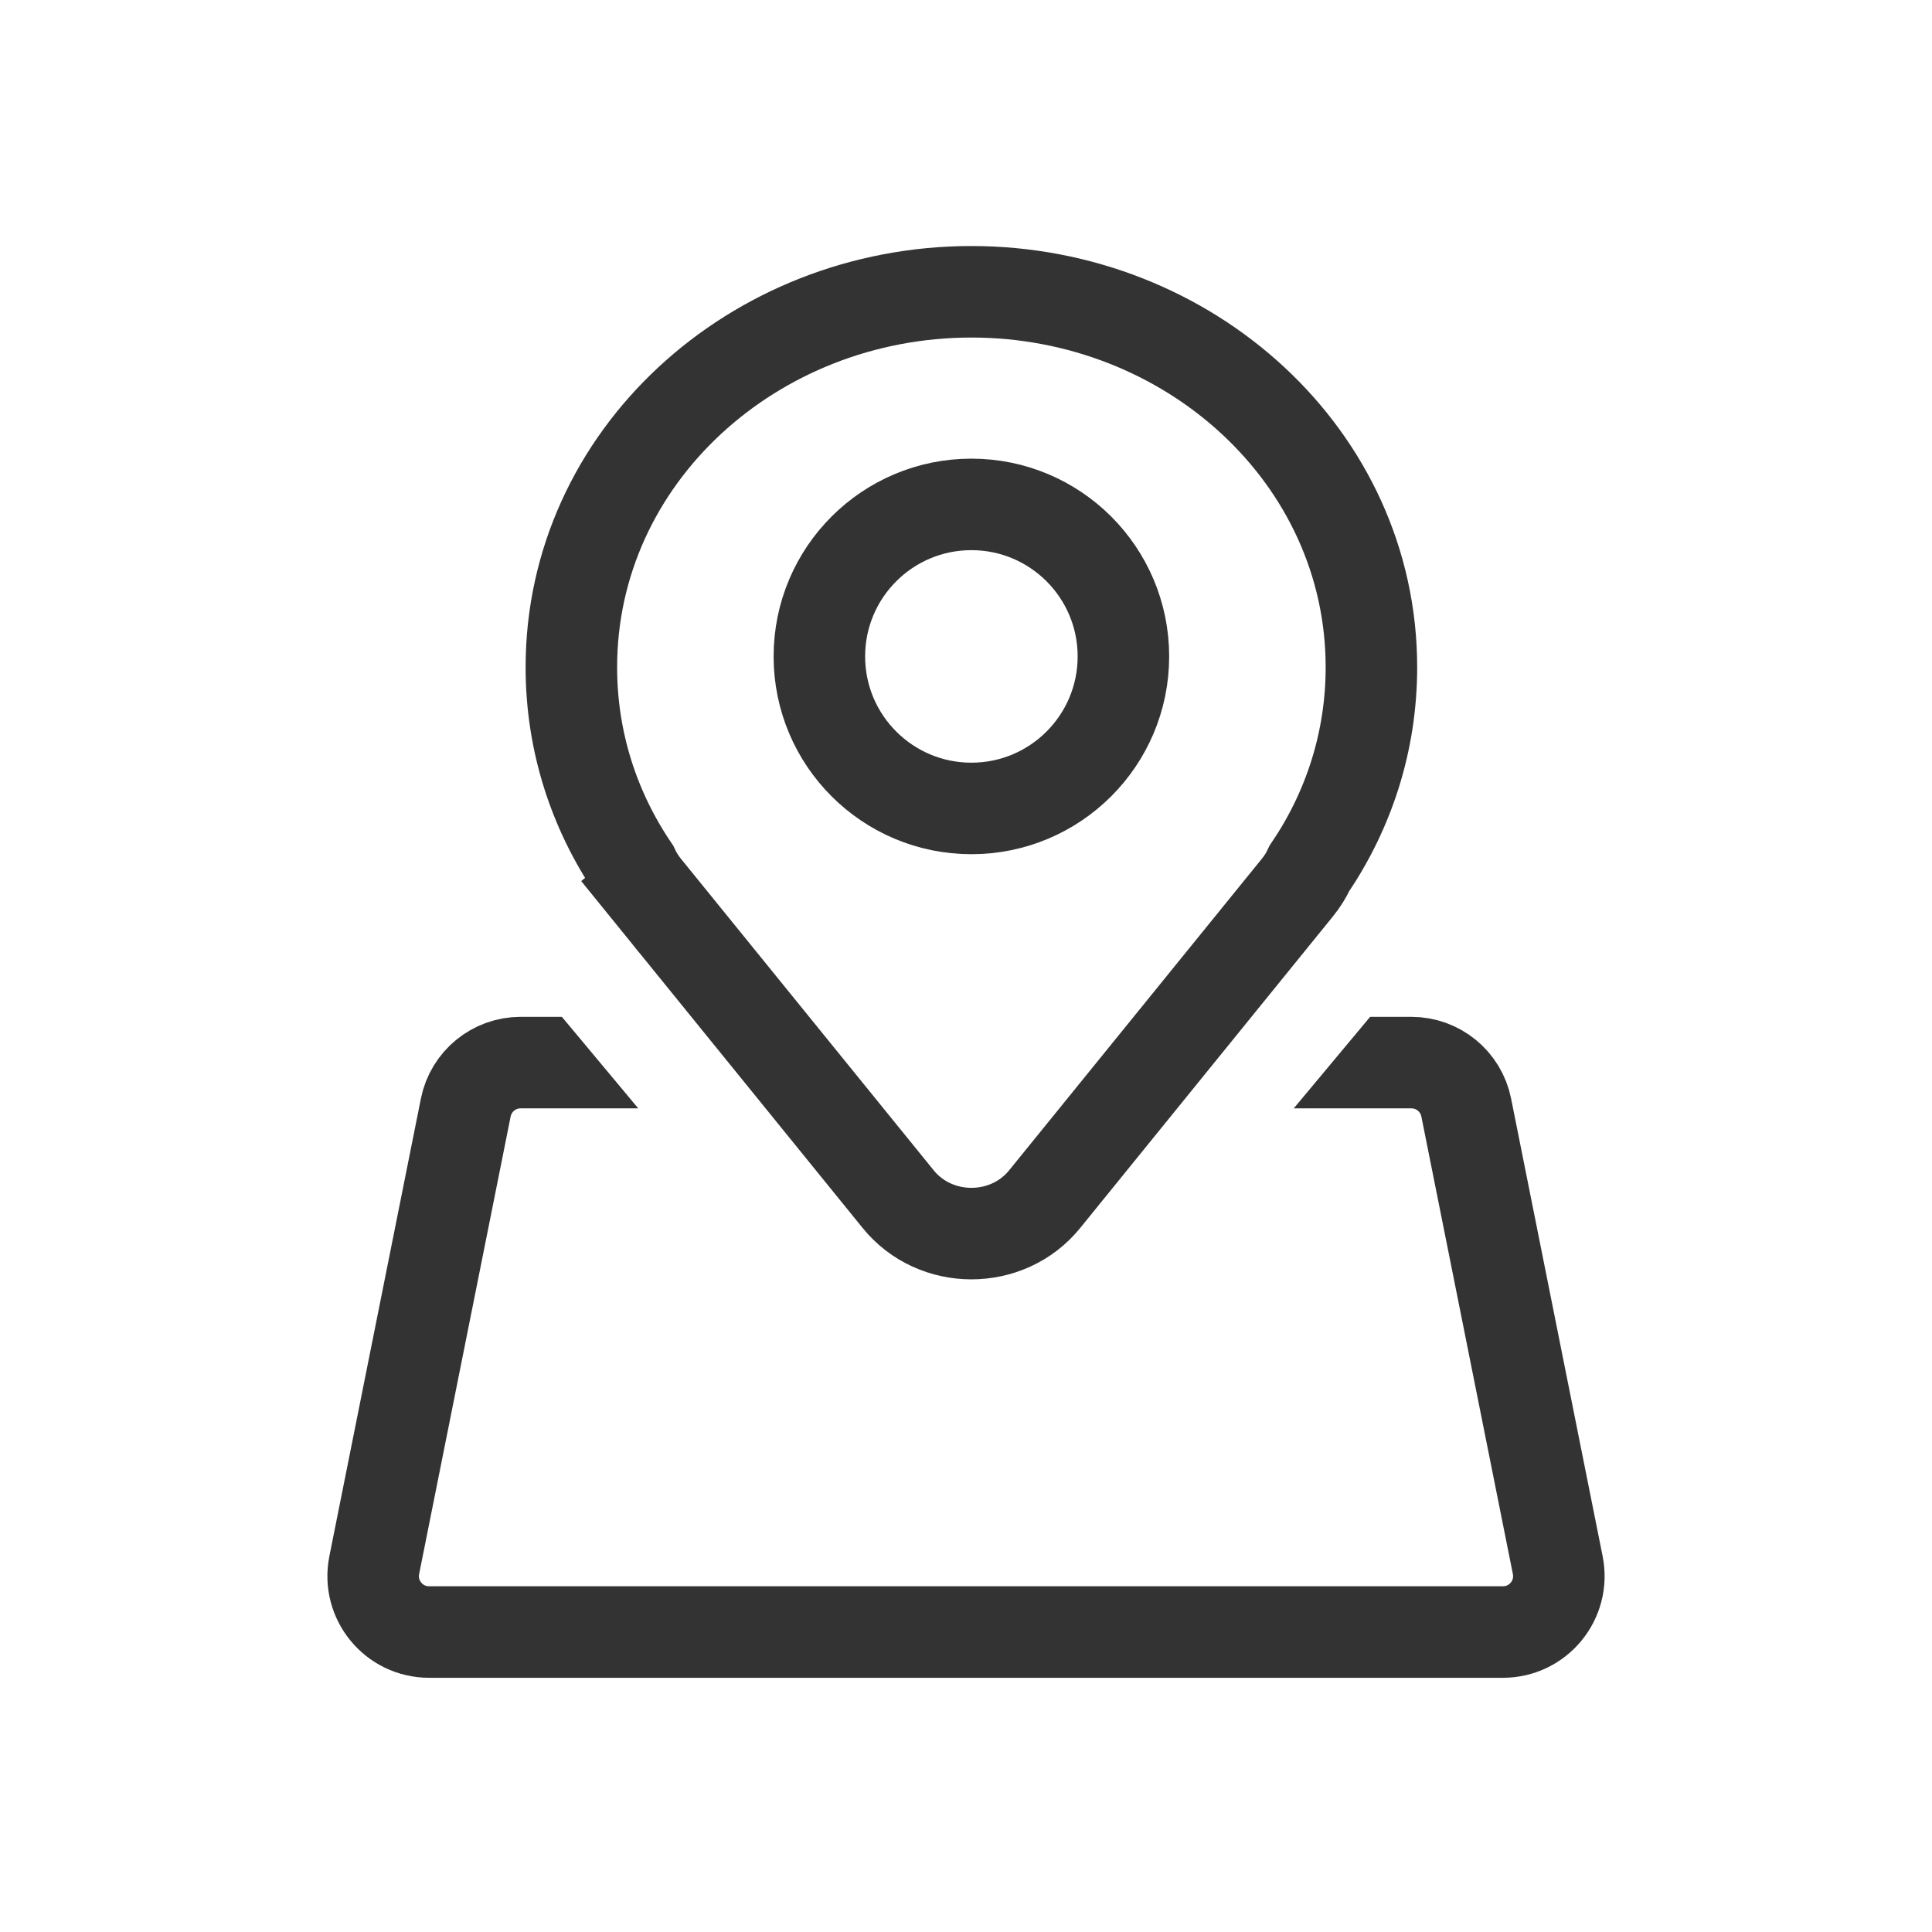
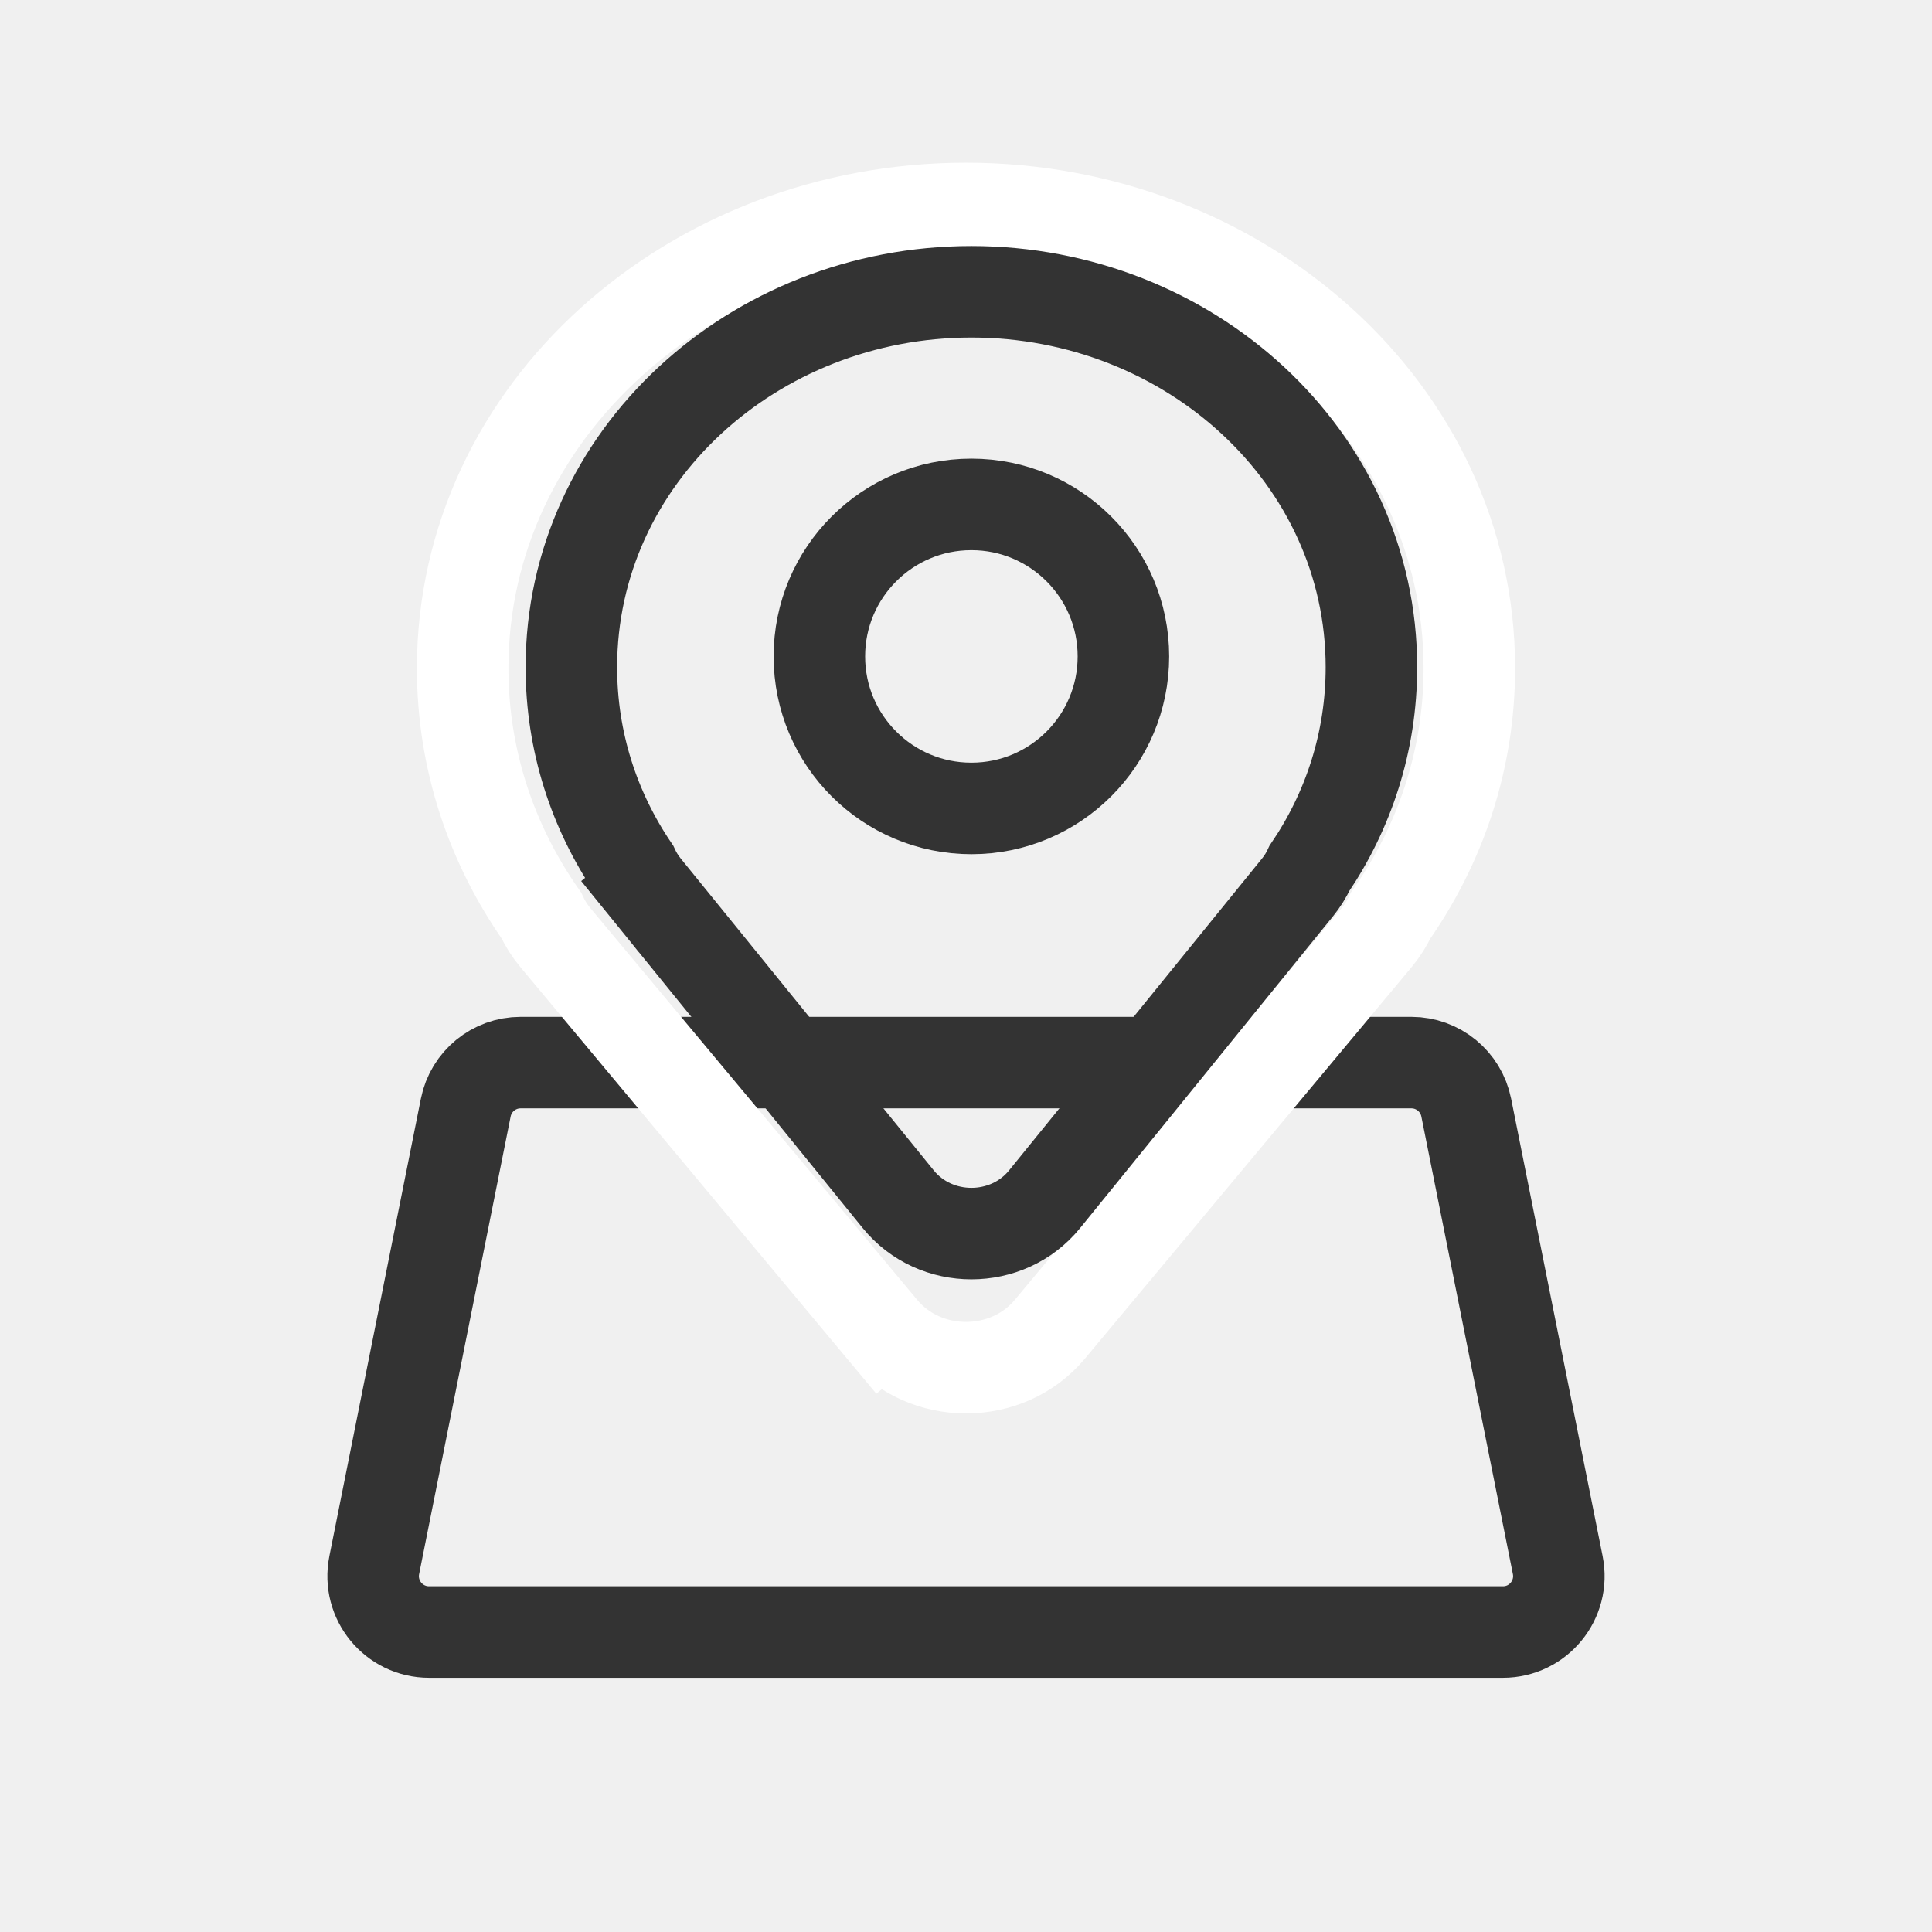
<svg xmlns="http://www.w3.org/2000/svg" width="38" height="38" viewBox="0 0 38 38" fill="none">
-   <rect width="38" height="38" fill="white" />
-   <path d="M9.161 21.784C9.264 21.27 9.715 20.9 10.24 20.9H27.76C28.285 20.9 28.736 21.27 28.839 21.784L30.639 30.784C30.775 31.465 30.255 32.1 29.56 32.1H8.44C7.745 32.1 7.225 31.465 7.361 30.784L9.161 21.784Z" fill="white" stroke="#333333" stroke-width="1.8" />
-   <path d="M9.1 13.144C9.1 14.948 9.671 16.611 10.648 18.007C10.718 18.159 10.811 18.307 10.927 18.446L17.351 26.145L18.042 25.568L17.351 26.145C18.191 27.152 19.809 27.152 20.649 26.145L27.073 18.446C27.189 18.307 27.282 18.159 27.352 18.007C28.329 16.611 28.9 14.948 28.9 13.144C28.9 8.066 24.381 4.1 19 4.1C13.619 4.1 9.1 8.066 9.1 13.144Z" fill="white" stroke="white" stroke-width="1.8" />
-   <path d="M12.692 17.455L12.715 17.436L12.692 17.455L17.666 23.586C18.398 24.489 19.815 24.489 20.547 23.586L25.52 17.455C25.617 17.335 25.695 17.209 25.755 17.079C26.525 15.942 26.974 14.589 26.974 13.124C26.974 8.986 23.39 5.739 19.106 5.739C14.822 5.739 11.238 8.986 11.238 13.124C11.238 14.589 11.687 15.942 12.457 17.079C12.517 17.209 12.595 17.335 12.692 17.455Z" fill="white" stroke="#333333" stroke-width="1.8" />
-   <circle cx="19.106" cy="12.911" r="2.99" fill="white" stroke="#333333" stroke-width="1.8" />
+   <rect width="38" height="38" />
+   <path d="M9.161 21.784C9.264 21.27 9.715 20.9 10.24 20.9H27.76C28.285 20.9 28.736 21.27 28.839 21.784L30.639 30.784C30.775 31.465 30.255 32.1 29.56 32.1H8.44C7.745 32.1 7.225 31.465 7.361 30.784L9.161 21.784Z" stroke="#333333" stroke-width="1.8" />
+   <path d="M9.1 13.144C9.1 14.948 9.671 16.611 10.648 18.007C10.718 18.159 10.811 18.307 10.927 18.446L17.351 26.145L18.042 25.568L17.351 26.145C18.191 27.152 19.809 27.152 20.649 26.145L27.073 18.446C27.189 18.307 27.282 18.159 27.352 18.007C28.329 16.611 28.9 14.948 28.9 13.144C28.9 8.066 24.381 4.1 19 4.1C13.619 4.1 9.1 8.066 9.1 13.144Z" stroke="white" stroke-width="1.8" />
+   <path d="M12.692 17.455L12.715 17.436L12.692 17.455L17.666 23.586C18.398 24.489 19.815 24.489 20.547 23.586L25.52 17.455C25.617 17.335 25.695 17.209 25.755 17.079C26.525 15.942 26.974 14.589 26.974 13.124C26.974 8.986 23.39 5.739 19.106 5.739C14.822 5.739 11.238 8.986 11.238 13.124C11.238 14.589 11.687 15.942 12.457 17.079C12.517 17.209 12.595 17.335 12.692 17.455Z" stroke="#333333" stroke-width="1.8" />
+   <circle cx="19.106" cy="12.911" r="2.99" stroke="#333333" stroke-width="1.8" />
</svg>
